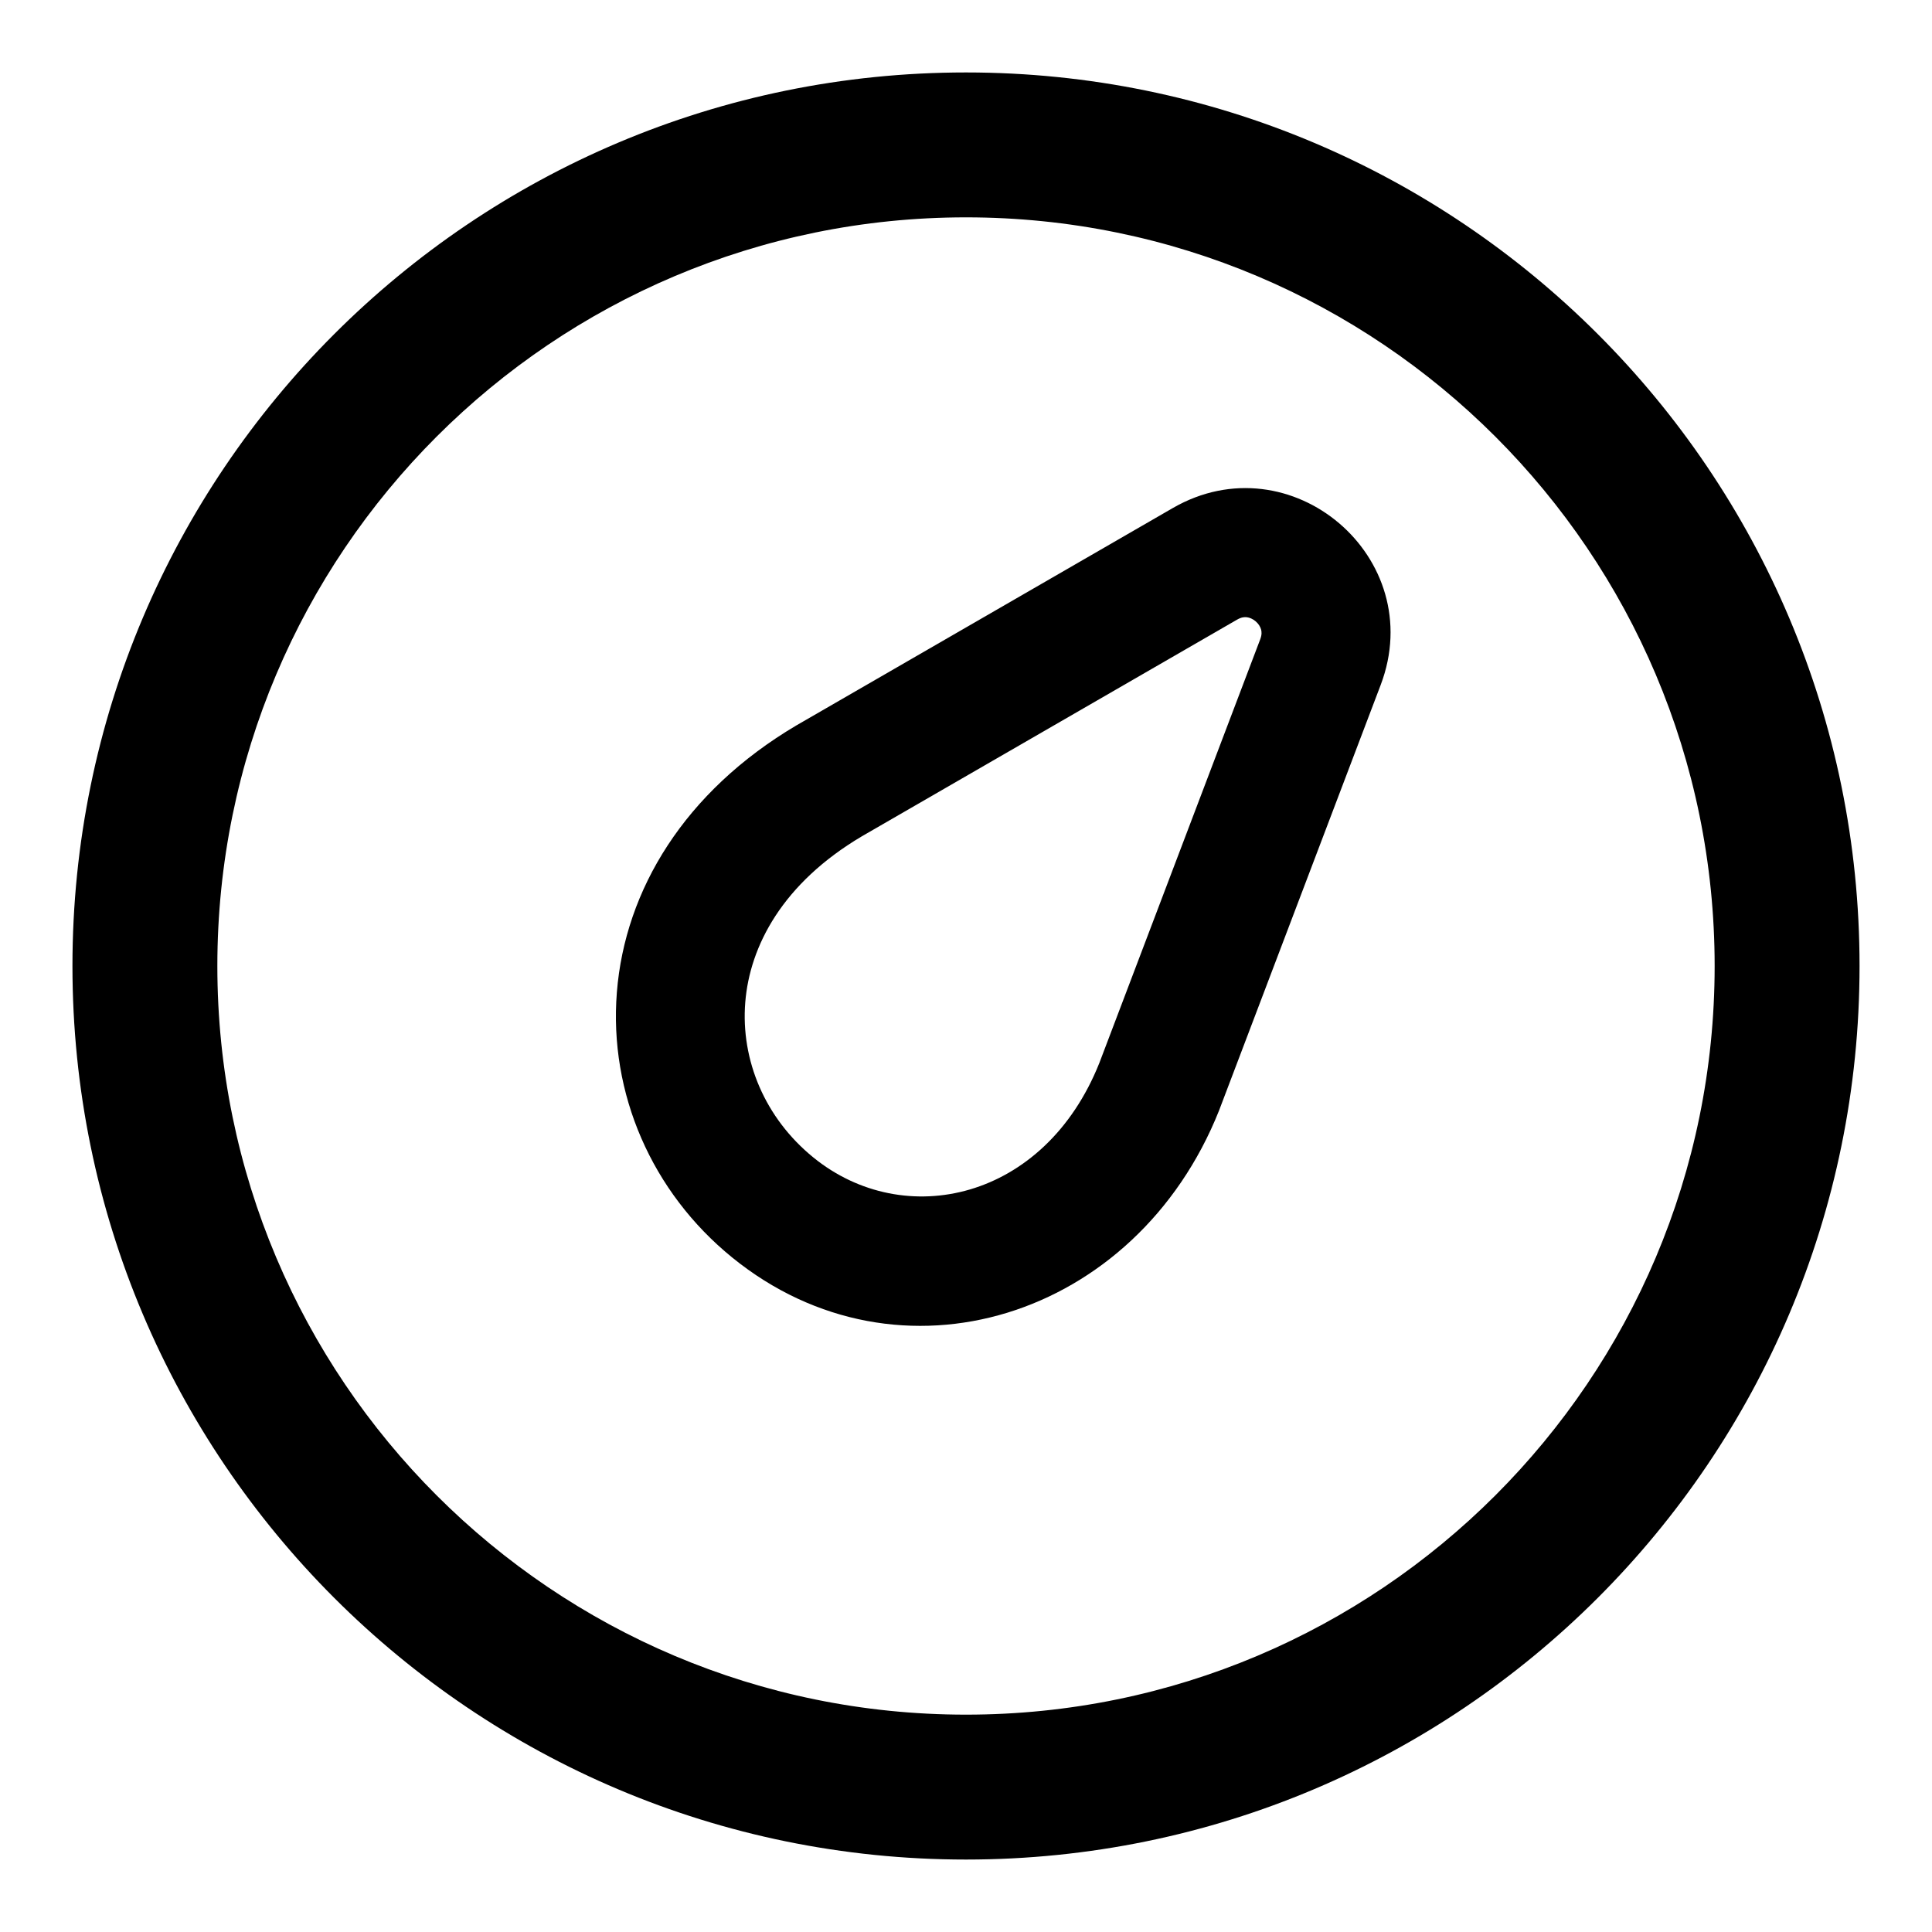
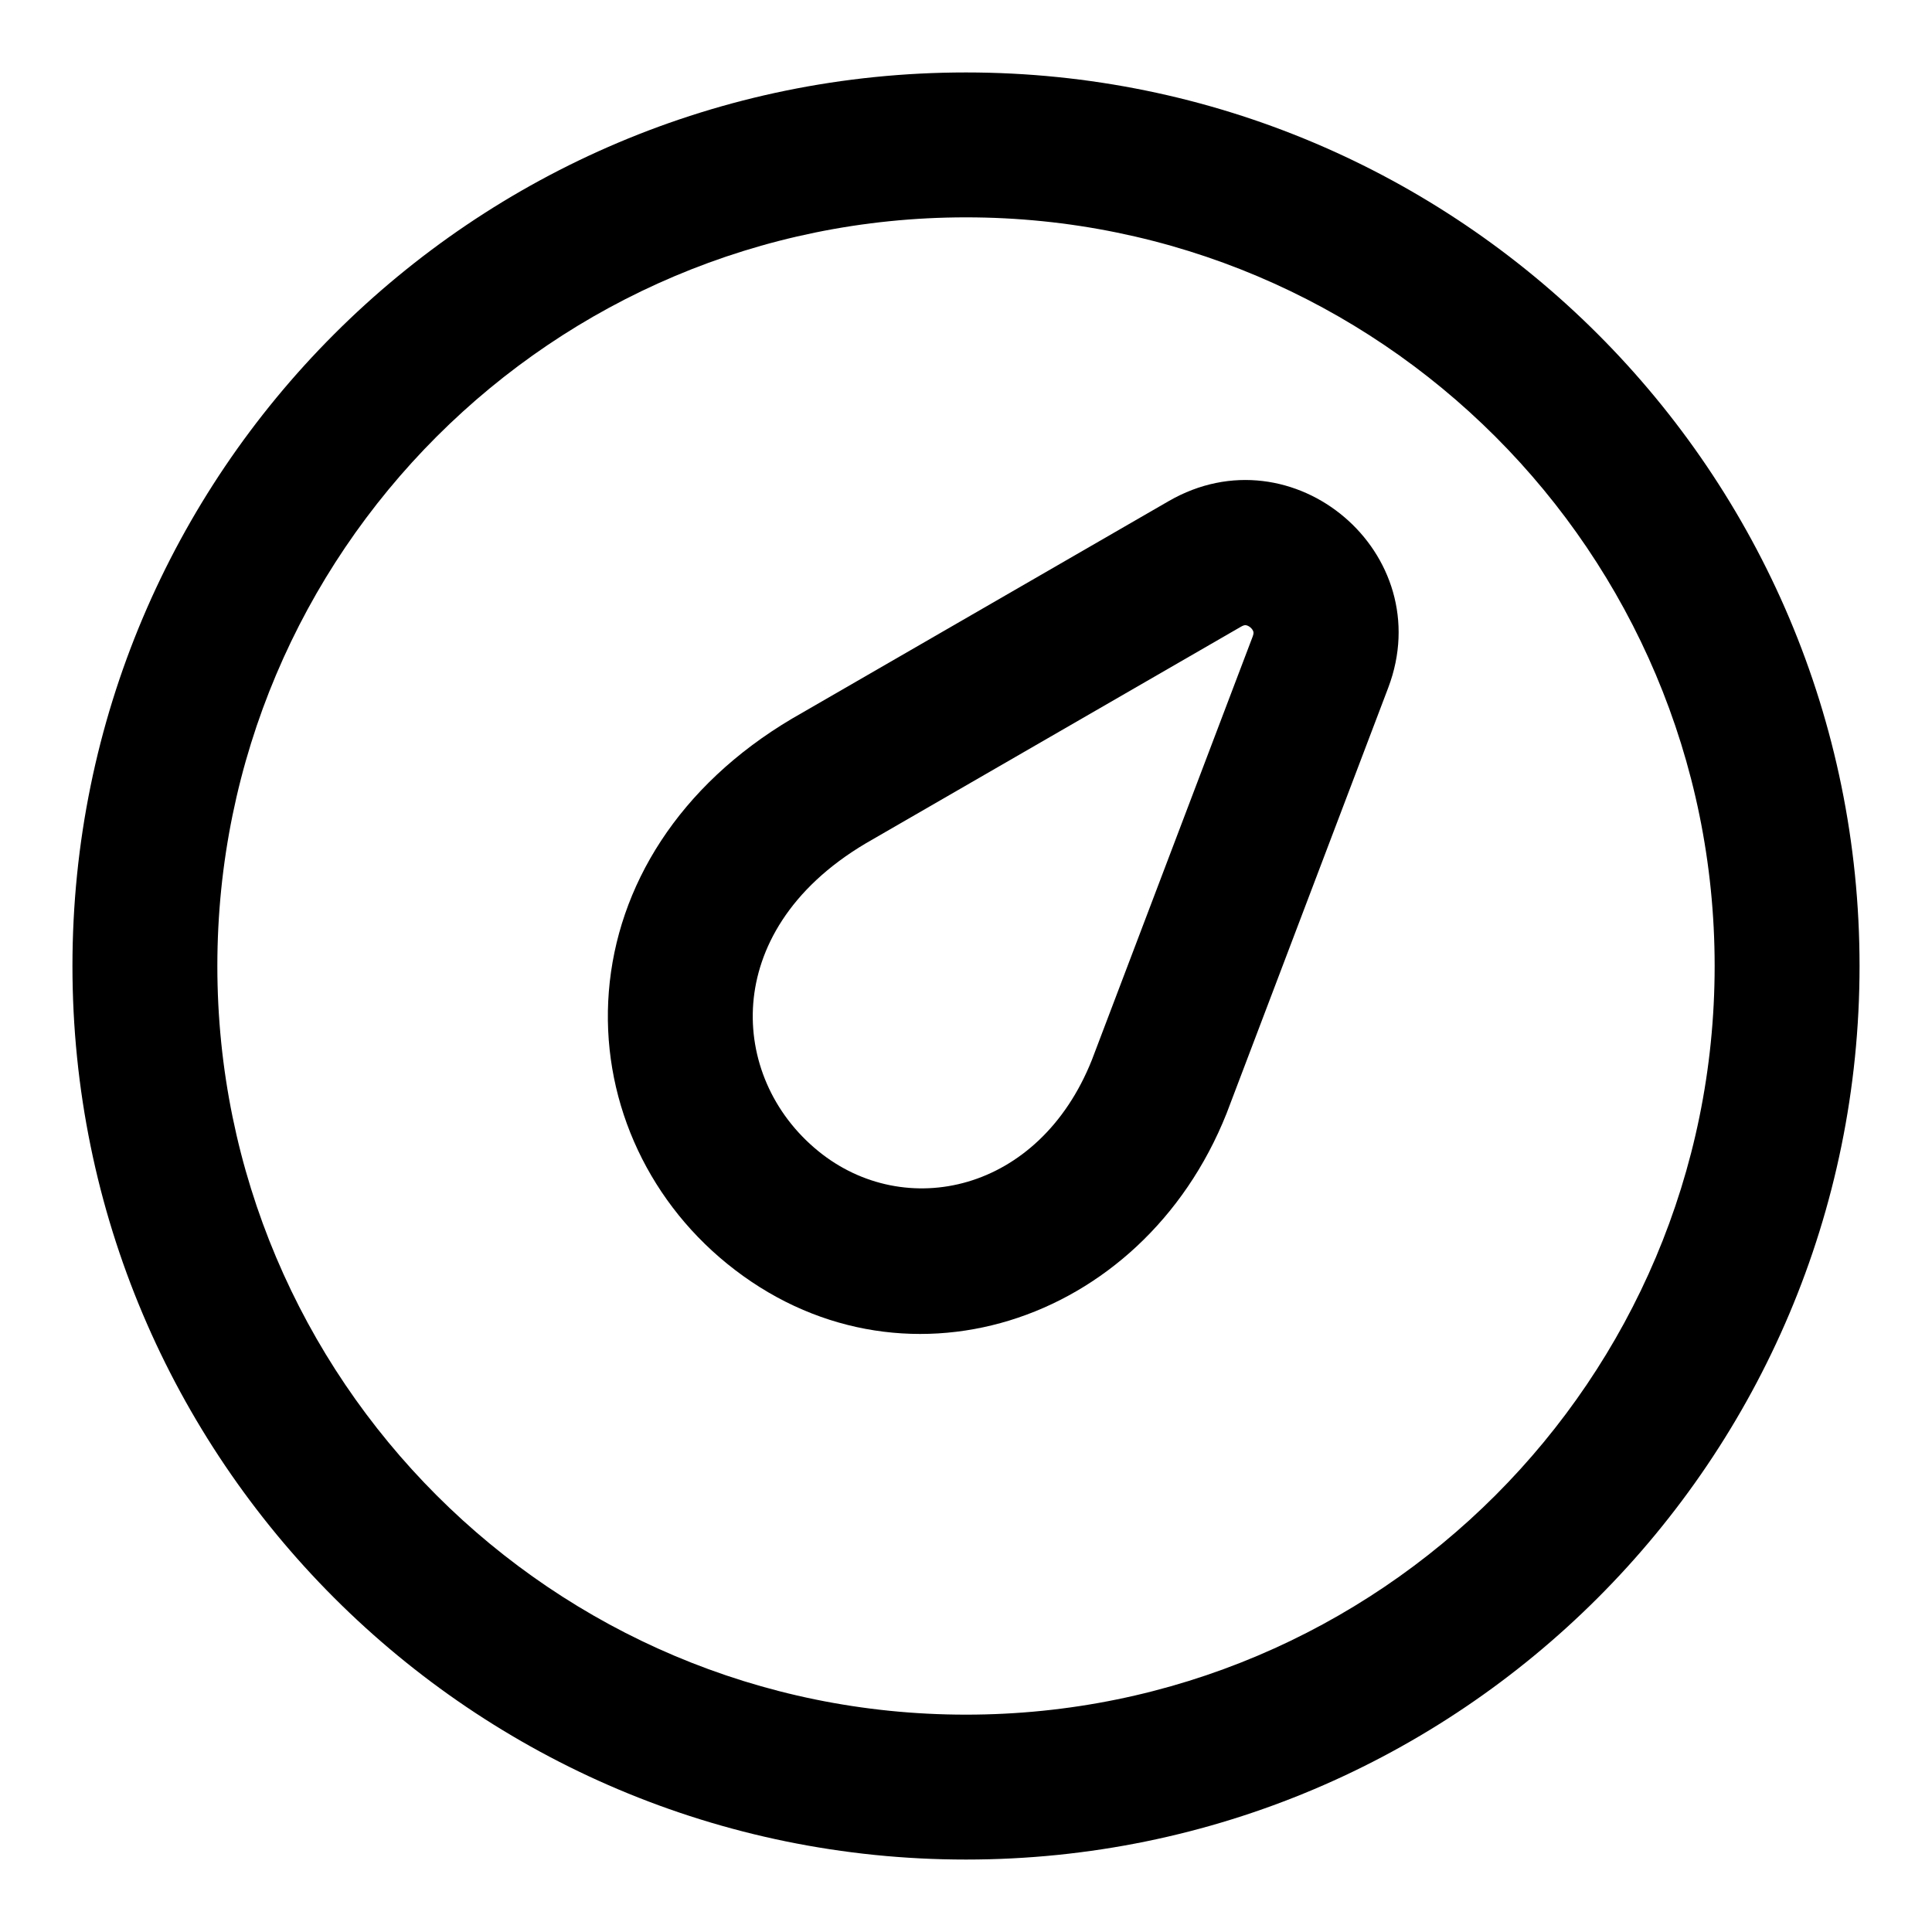
<svg xmlns="http://www.w3.org/2000/svg" width="120" height="120" viewBox="0 0 120 120" fill="none">
-   <path d="M60 4.5C90.652 4.5 115.5 29.348 115.5 60C115.5 90.652 90.652 115.5 60 115.5C29.348 115.5 4.5 90.652 4.5 60C4.5 29.348 29.348 4.5 60 4.5ZM60 13.5C34.319 13.5 13.5 34.319 13.5 60C13.5 85.681 34.319 106.5 60 106.5C85.681 106.5 106.5 85.681 106.5 60C106.5 34.319 85.681 13.5 60 13.5ZM72.84 31.558C80.17 27.325 88.76 34.633 85.755 42.547L75.739 68.92L75.716 68.981C70.572 81.889 55.836 86.52 45.477 78.105C40.481 74.045 37.815 67.908 38.315 61.629C38.82 55.27 42.526 49.163 49.462 45.058L49.48 45.047L49.5 45.036L72.84 31.558ZM77.44 38.337C77.298 38.32 77.105 38.333 76.841 38.485L53.537 51.941C48.611 54.858 46.568 58.752 46.289 62.263C46.004 65.853 47.519 69.455 50.523 71.895C56.164 76.479 64.88 74.563 68.284 66.019L78.275 39.707C78.383 39.422 78.366 39.229 78.326 39.091C78.279 38.926 78.169 38.743 77.989 38.59C77.809 38.437 77.61 38.357 77.44 38.337Z" fill="black" />
+   <path d="M106.5 60C106.5 34.319 85.681 13.5 60 13.5C34.319 13.5 13.5 34.319 13.5 60C13.5 85.681 34.319 106.5 60 106.5C85.681 106.5 106.5 85.681 106.5 60ZM115.5 60C115.5 90.652 90.652 115.5 60 115.5C29.348 115.5 4.5 90.652 4.5 60C4.5 29.348 29.348 4.5 60 4.5C90.652 4.5 115.5 29.348 115.5 60Z" fill="black" />
+   <path d="M72.59 31.125C80.328 26.657 89.394 34.371 86.222 42.725L76.207 69.098L76.194 69.132L76.181 69.166C70.928 82.348 55.815 87.148 45.162 78.492C40.042 74.332 37.303 68.036 37.816 61.59C38.335 55.053 42.146 48.808 49.207 44.628L49.229 44.615L49.25 44.604L72.59 31.125ZM77.381 38.833C77.344 38.829 77.26 38.821 77.091 38.919L53.792 52.372C48.991 55.214 47.052 58.971 46.787 62.303C46.515 65.725 47.959 69.169 50.838 71.508C56.185 75.852 64.524 74.104 67.819 65.834L77.809 39.529C77.878 39.346 77.856 39.264 77.846 39.229C77.827 39.164 77.774 39.064 77.665 38.971C77.556 38.878 77.448 38.841 77.381 38.833Z" fill="black" />
</svg>
